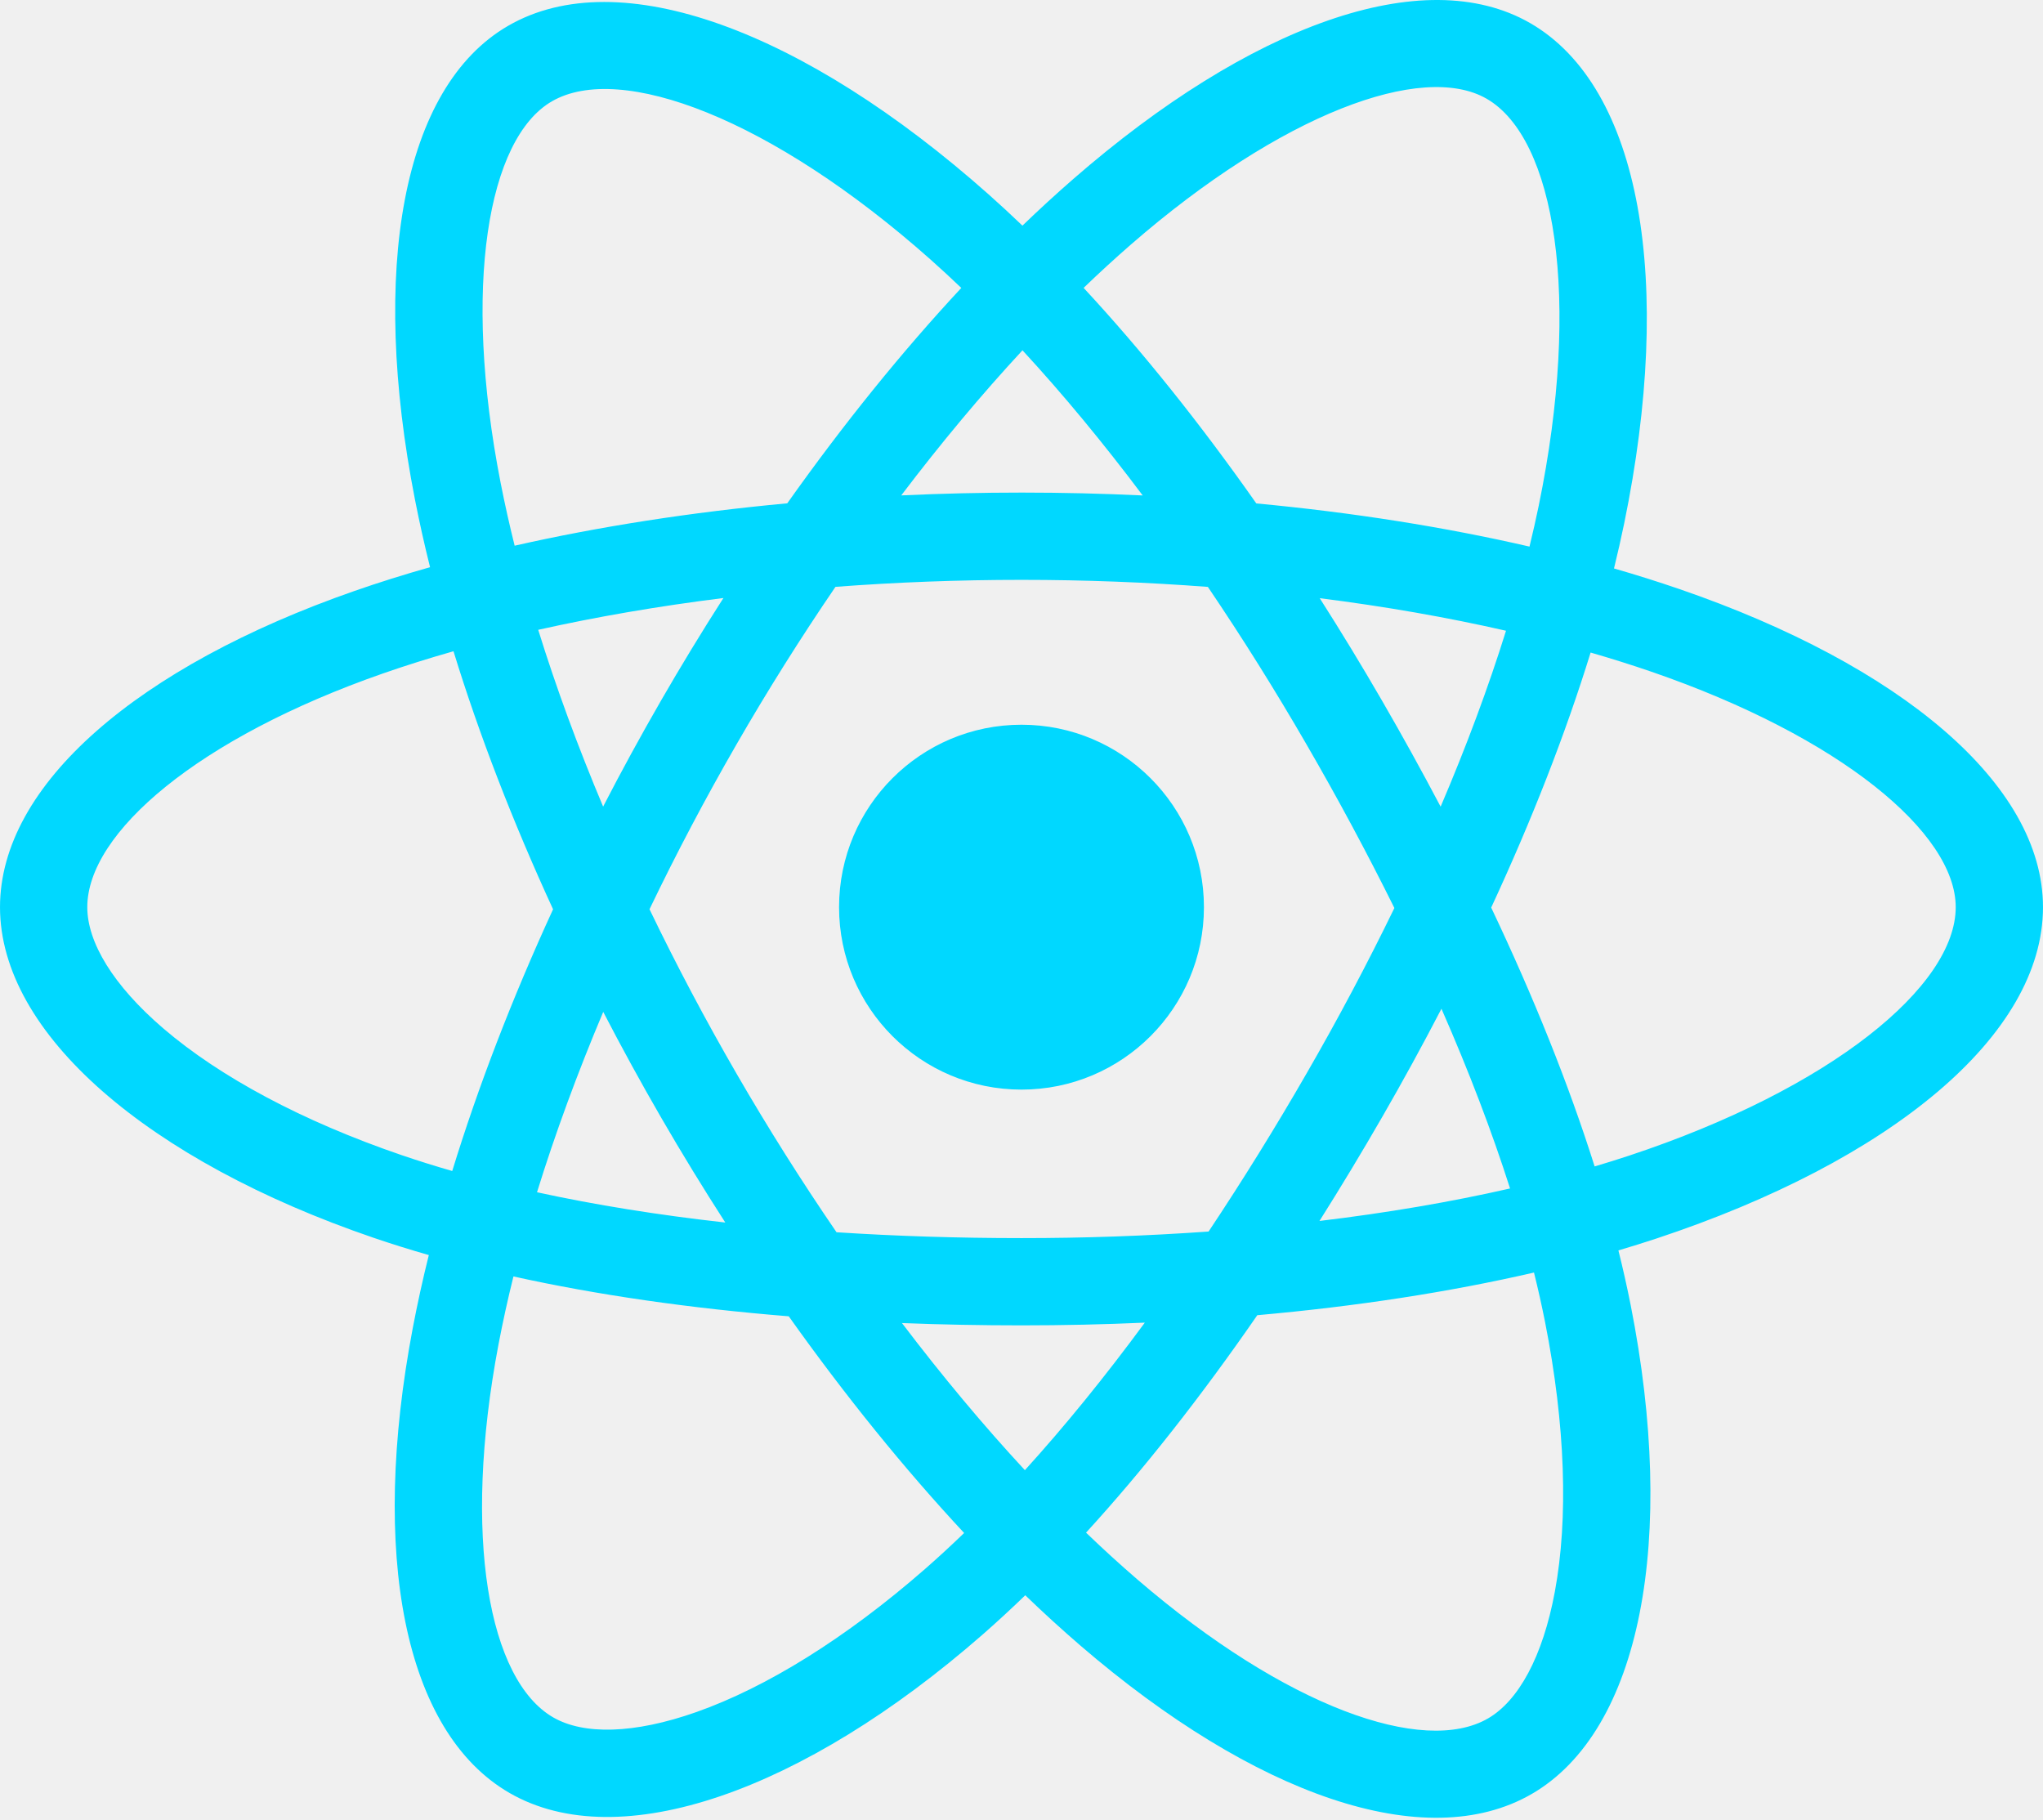
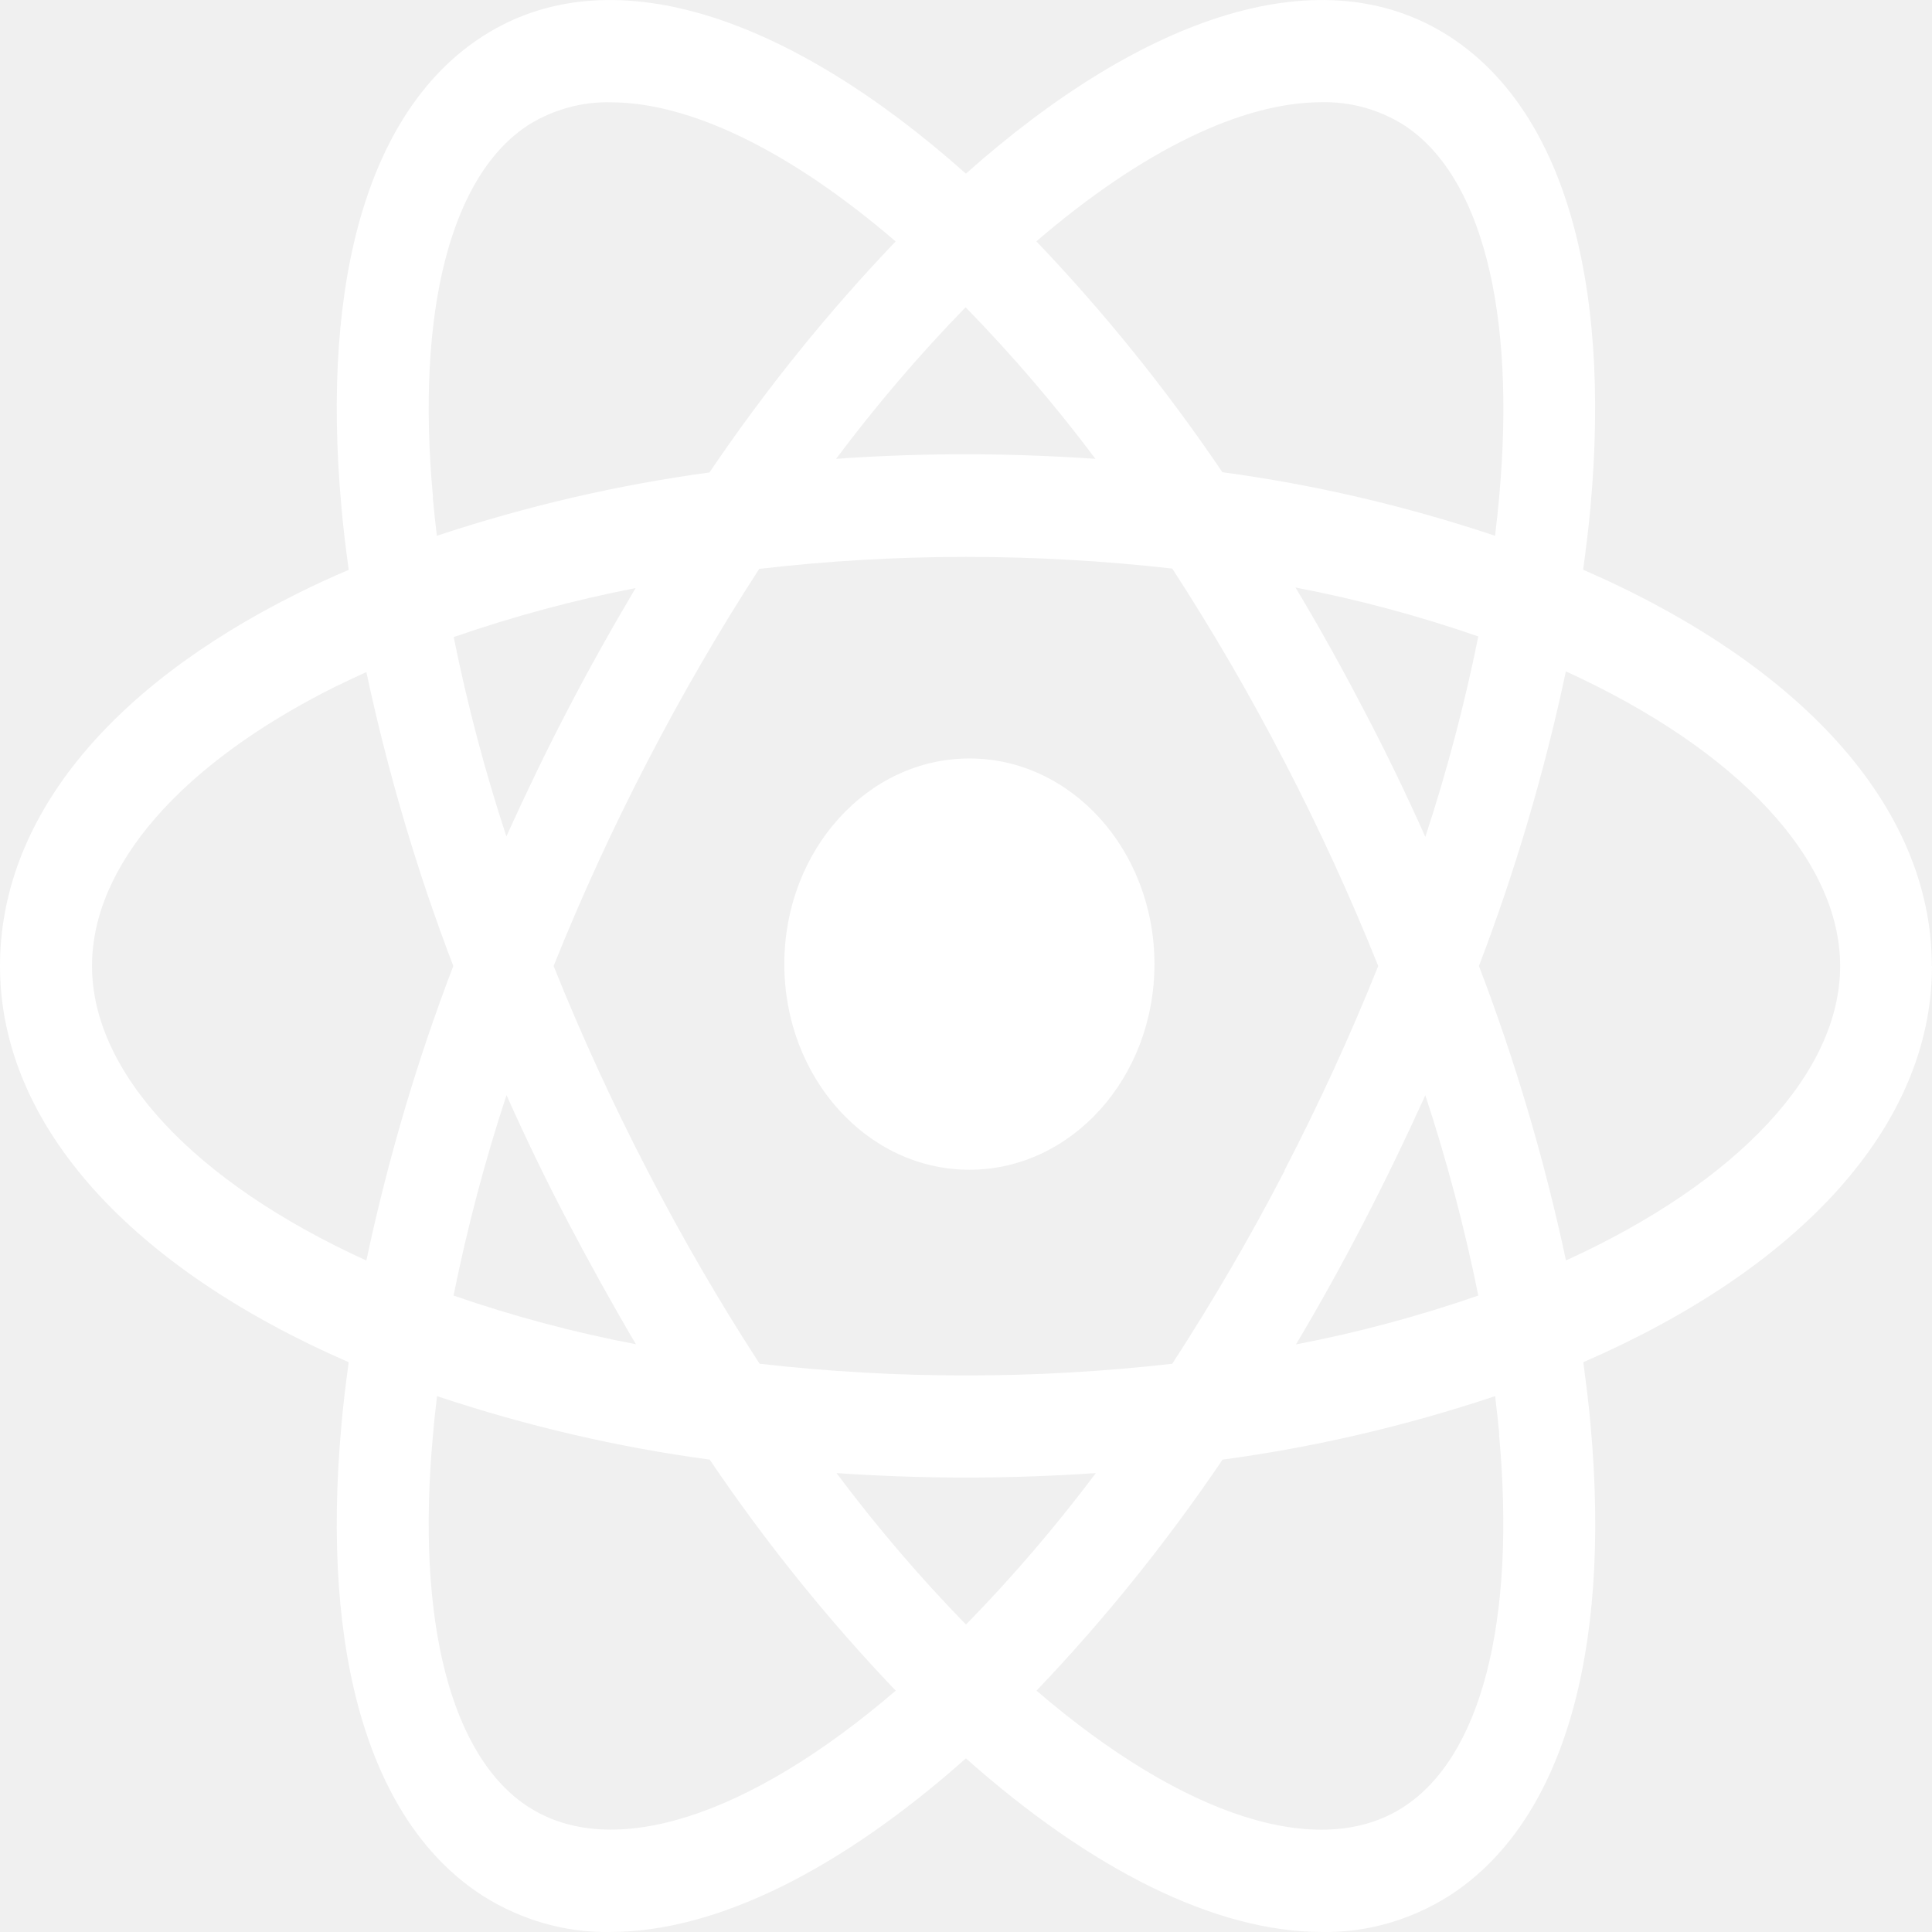
- <svg xmlns="http://www.w3.org/2000/svg" aria-hidden="true" role="img" class="iconify iconify--logos" width="35.93" height="32" preserveAspectRatio="xMidYMid meet" viewBox="0 0 256 228">
-   <path fill="#00D8FF" d="M210.483 73.824a171.49 171.49 0 0 0-8.24-2.597c.465-1.9.893-3.777 1.273-5.621c6.238-30.281 2.16-54.676-11.769-62.708c-13.355-7.7-35.196.329-57.254 19.526a171.23 171.23 0 0 0-6.375 5.848a155.866 155.866 0 0 0-4.241-3.917C100.759 3.829 77.587-4.822 63.673 3.233C50.33 10.957 46.379 33.89 51.995 62.588a170.974 170.974 0 0 0 1.892 8.48c-3.28.932-6.445 1.924-9.474 2.98C17.309 83.498 0 98.307 0 113.668c0 15.865 18.582 31.778 46.812 41.427a145.52 145.52 0 0 0 6.921 2.165a167.467 167.467 0 0 0-2.01 9.138c-5.354 28.2-1.173 50.591 12.134 58.266c13.744 7.926 36.812-.22 59.273-19.855a145.567 145.567 0 0 0 5.342-4.923a168.064 168.064 0 0 0 6.92 6.314c21.758 18.722 43.246 26.282 56.54 18.586c13.731-7.949 18.194-32.003 12.4-61.268a145.016 145.016 0 0 0-1.535-6.842c1.62-.48 3.21-.974 4.76-1.488c29.348-9.723 48.443-25.443 48.443-41.52c0-15.417-17.868-30.326-45.517-39.844Zm-6.365 70.984c-1.4.463-2.836.91-4.3 1.345c-3.24-10.257-7.612-21.163-12.963-32.432c5.106-11 9.31-21.767 12.459-31.957c2.619.758 5.16 1.557 7.61 2.4c23.69 8.156 38.14 20.213 38.14 29.504c0 9.896-15.606 22.743-40.946 31.14Zm-10.514 20.834c2.562 12.94 2.927 24.64 1.23 33.787c-1.524 8.219-4.59 13.698-8.382 15.893c-8.067 4.67-25.32-1.4-43.927-17.412a156.726 156.726 0 0 1-6.437-5.87c7.214-7.889 14.423-17.06 21.459-27.246c12.376-1.098 24.068-2.894 34.671-5.345a134.17 134.17 0 0 1 1.386 6.193ZM87.276 214.515c-7.882 2.783-14.16 2.863-17.955.675c-8.075-4.657-11.432-22.636-6.853-46.752a156.923 156.923 0 0 1 1.869-8.499c10.486 2.32 22.093 3.988 34.498 4.994c7.084 9.967 14.501 19.128 21.976 27.15a134.668 134.668 0 0 1-4.877 4.492c-9.933 8.682-19.886 14.842-28.658 17.94ZM50.35 144.747c-12.483-4.267-22.792-9.812-29.858-15.863c-6.35-5.437-9.555-10.836-9.555-15.216c0-9.322 13.897-21.212 37.076-29.293c2.813-.98 5.757-1.905 8.812-2.773c3.204 10.42 7.406 21.315 12.477 32.332c-5.137 11.18-9.399 22.249-12.634 32.792a134.718 134.718 0 0 1-6.318-1.979Zm12.378-84.26c-4.811-24.587-1.616-43.134 6.425-47.789c8.564-4.958 27.502 2.111 47.463 19.835a144.318 144.318 0 0 1 3.841 3.545c-7.438 7.987-14.787 17.08-21.808 26.988c-12.04 1.116-23.565 2.908-34.161 5.309a160.342 160.342 0 0 1-1.76-7.887Zm110.427 27.268a347.8 347.8 0 0 0-7.785-12.803c8.168 1.033 15.994 2.404 23.343 4.08c-2.206 7.072-4.956 14.465-8.193 22.045a381.151 381.151 0 0 0-7.365-13.322Zm-45.032-43.861c5.044 5.465 10.096 11.566 15.065 18.186a322.04 322.04 0 0 0-30.257-.006c4.974-6.559 10.069-12.652 15.192-18.18ZM82.802 87.83a323.167 323.167 0 0 0-7.227 13.238c-3.184-7.553-5.909-14.98-8.134-22.152c7.304-1.634 15.093-2.97 23.209-3.984a321.524 321.524 0 0 0-7.848 12.897Zm8.081 65.352c-8.385-.936-16.291-2.203-23.593-3.793c2.26-7.3 5.045-14.885 8.298-22.6a321.187 321.187 0 0 0 7.257 13.246c2.594 4.48 5.28 8.868 8.038 13.147Zm37.542 31.03c-5.184-5.592-10.354-11.779-15.403-18.433c4.902.192 9.899.29 14.978.29c5.218 0 10.376-.117 15.453-.343c-4.985 6.774-10.018 12.97-15.028 18.486Zm52.198-57.817c3.422 7.8 6.306 15.345 8.596 22.52c-7.422 1.694-15.436 3.058-23.88 4.071a382.417 382.417 0 0 0 7.859-13.026a347.403 347.403 0 0 0 7.425-13.565Zm-16.898 8.101a358.557 358.557 0 0 1-12.281 19.815a329.4 329.4 0 0 1-23.444.823c-7.967 0-15.716-.248-23.178-.732a310.202 310.202 0 0 1-12.513-19.846h.001a307.41 307.41 0 0 1-10.923-20.627a310.278 310.278 0 0 1 10.89-20.637l-.001.001a307.318 307.318 0 0 1 12.413-19.761c7.613-.576 15.42-.876 23.31-.876H128c7.926 0 15.743.303 23.354.883a329.357 329.357 0 0 1 12.335 19.695a358.489 358.489 0 0 1 11.036 20.54a329.472 329.472 0 0 1-11 20.722Zm22.56-122.124c8.572 4.944 11.906 24.881 6.52 51.026c-.344 1.668-.73 3.367-1.15 5.09c-10.622-2.452-22.155-4.275-34.23-5.408c-7.034-10.017-14.323-19.124-21.64-27.008a160.789 160.789 0 0 1 5.888-5.4c18.9-16.447 36.564-22.941 44.612-18.3ZM128 90.808c12.625 0 22.86 10.235 22.86 22.86s-10.235 22.86-22.86 22.86s-22.86-10.235-22.86-22.86s10.235-22.86 22.86-22.86Z" />
+ <svg xmlns="http://www.w3.org/2000/svg" width="24" height="24" viewBox="0 0 24 24" fill="none">
+   <g clip-path="url(#clip0_10_51)">
+     <path d="M12.042 9.422C10.773 9.422 9.743 10.566 9.743 11.977C9.743 13.387 10.773 14.531 12.042 14.531C13.312 14.531 14.341 13.387 14.341 11.977C14.341 10.566 13.312 9.422 12.042 9.422Z" fill="white" />
+     <path d="M23.998 12C23.998 9.994 22.327 8.235 19.666 7.077C19.702 6.817 19.734 6.559 19.757 6.306C20.019 3.424 19.394 1.344 17.998 0.448C16.436 -0.554 14.23 0.173 11.999 2.157C9.768 0.173 7.562 -0.554 6 0.448C4.604 1.344 3.979 3.424 4.242 6.306C4.264 6.559 4.296 6.818 4.332 7.079C4.11 7.173 3.893 7.273 3.684 7.378C1.308 8.564 0 10.208 0 12C0 14.005 1.671 15.764 4.332 16.922C4.296 17.183 4.264 17.441 4.242 17.694C3.979 20.576 4.604 22.656 6 23.552C6.48 23.854 7.024 24.009 7.576 24C8.898 24 10.442 23.226 11.999 21.843C13.555 23.226 15.1 24 16.424 24C16.976 24.009 17.52 23.854 18 23.552C19.396 22.656 20.021 20.576 19.758 17.694C19.736 17.441 19.703 17.183 19.668 16.922C22.329 15.766 24 14.004 24 12M16.414 1.27C16.769 1.261 17.12 1.356 17.43 1.547C18.4 2.169 18.835 3.857 18.623 6.177C18.609 6.335 18.592 6.495 18.572 6.656C17.465 6.285 16.332 6.021 15.185 5.866C14.49 4.839 13.716 3.879 12.874 2.998C14.197 1.861 15.439 1.27 16.413 1.27M15.959 14.541C15.531 15.367 15.064 16.168 14.562 16.941C13.71 17.038 12.854 17.087 11.998 17.086C11.142 17.087 10.287 17.038 9.436 16.941C8.934 16.168 8.47 15.367 8.043 14.541C7.615 13.717 7.226 12.869 6.877 12C7.226 11.131 7.615 10.283 8.043 9.459C8.469 8.636 8.932 7.838 9.431 7.067C10.284 6.967 11.142 6.918 11.999 6.918C12.855 6.918 13.71 6.966 14.562 7.063C15.063 7.835 15.528 8.634 15.955 9.459C16.383 10.283 16.772 11.131 17.121 12C16.772 12.869 16.383 13.717 15.955 14.541M17.704 13.6C17.972 14.414 18.193 15.247 18.364 16.094C17.622 16.351 16.865 16.554 16.099 16.701C16.39 16.213 16.672 15.705 16.945 15.177C17.215 14.656 17.468 14.13 17.707 13.604M10.391 18.299C10.918 18.335 11.456 18.355 12 18.355C12.544 18.355 13.085 18.335 13.613 18.299C13.113 18.965 12.574 19.594 12 20.181C11.427 19.594 10.89 18.965 10.391 18.299ZM7.901 16.699C7.134 16.553 6.377 16.351 5.634 16.094C5.805 15.249 6.024 14.417 6.292 13.604C6.527 14.13 6.78 14.656 7.054 15.177C7.328 15.698 7.612 16.212 7.901 16.701M6.292 10.395C6.025 9.585 5.806 8.756 5.636 7.914C6.377 7.657 7.132 7.454 7.896 7.305C7.607 7.792 7.323 8.296 7.05 8.822C6.776 9.348 6.527 9.868 6.288 10.395M13.608 5.7C13.081 5.664 12.543 5.643 11.995 5.643C11.451 5.643 10.915 5.662 10.386 5.7C10.885 5.034 11.422 4.405 11.995 3.817C12.569 4.405 13.108 5.033 13.608 5.7ZM16.943 8.822C16.669 8.294 16.386 7.786 16.093 7.298C16.861 7.445 17.62 7.648 18.364 7.906C18.193 8.751 17.974 9.582 17.706 10.396C17.471 9.87 17.218 9.344 16.944 8.823M5.379 6.178C5.164 3.859 5.602 2.17 6.571 1.548C6.881 1.358 7.232 1.262 7.587 1.271C8.561 1.271 9.803 1.862 11.126 2.999C10.283 3.881 9.509 4.841 8.813 5.869C7.667 6.025 6.534 6.288 5.427 6.656C5.407 6.495 5.39 6.336 5.376 6.178M4.153 8.536C4.283 8.473 4.416 8.411 4.551 8.348C4.818 9.597 5.179 10.819 5.631 12C5.178 13.183 4.817 14.407 4.551 15.659C2.393 14.675 1.143 13.313 1.143 12C1.143 10.755 2.244 9.493 4.153 8.536ZM6.571 22.451C5.602 21.829 5.164 20.141 5.379 17.822C5.392 17.664 5.41 17.505 5.429 17.343C6.536 17.713 7.669 17.977 8.816 18.132C9.511 19.16 10.285 20.12 11.127 21.002C9.282 22.586 7.597 23.108 6.573 22.451M18.622 17.822C18.834 20.142 18.399 21.829 17.429 22.451C16.407 23.11 14.72 22.586 12.876 21.002C13.718 20.12 14.491 19.16 15.187 18.132C16.334 17.977 17.467 17.713 18.573 17.343C18.593 17.505 18.61 17.664 18.625 17.822M19.453 15.657C19.186 14.406 18.824 13.183 18.372 12C18.824 10.816 19.186 9.592 19.452 8.34C21.605 9.324 22.859 10.687 22.859 12C22.859 13.313 21.608 14.675 19.451 15.659" fill="white" />
+   </g>
+   <defs>
+     <clipPath id="clip0_10_51">
+       <rect width="24" height="24" />
+     </clipPath>
+   </defs>
</svg>
